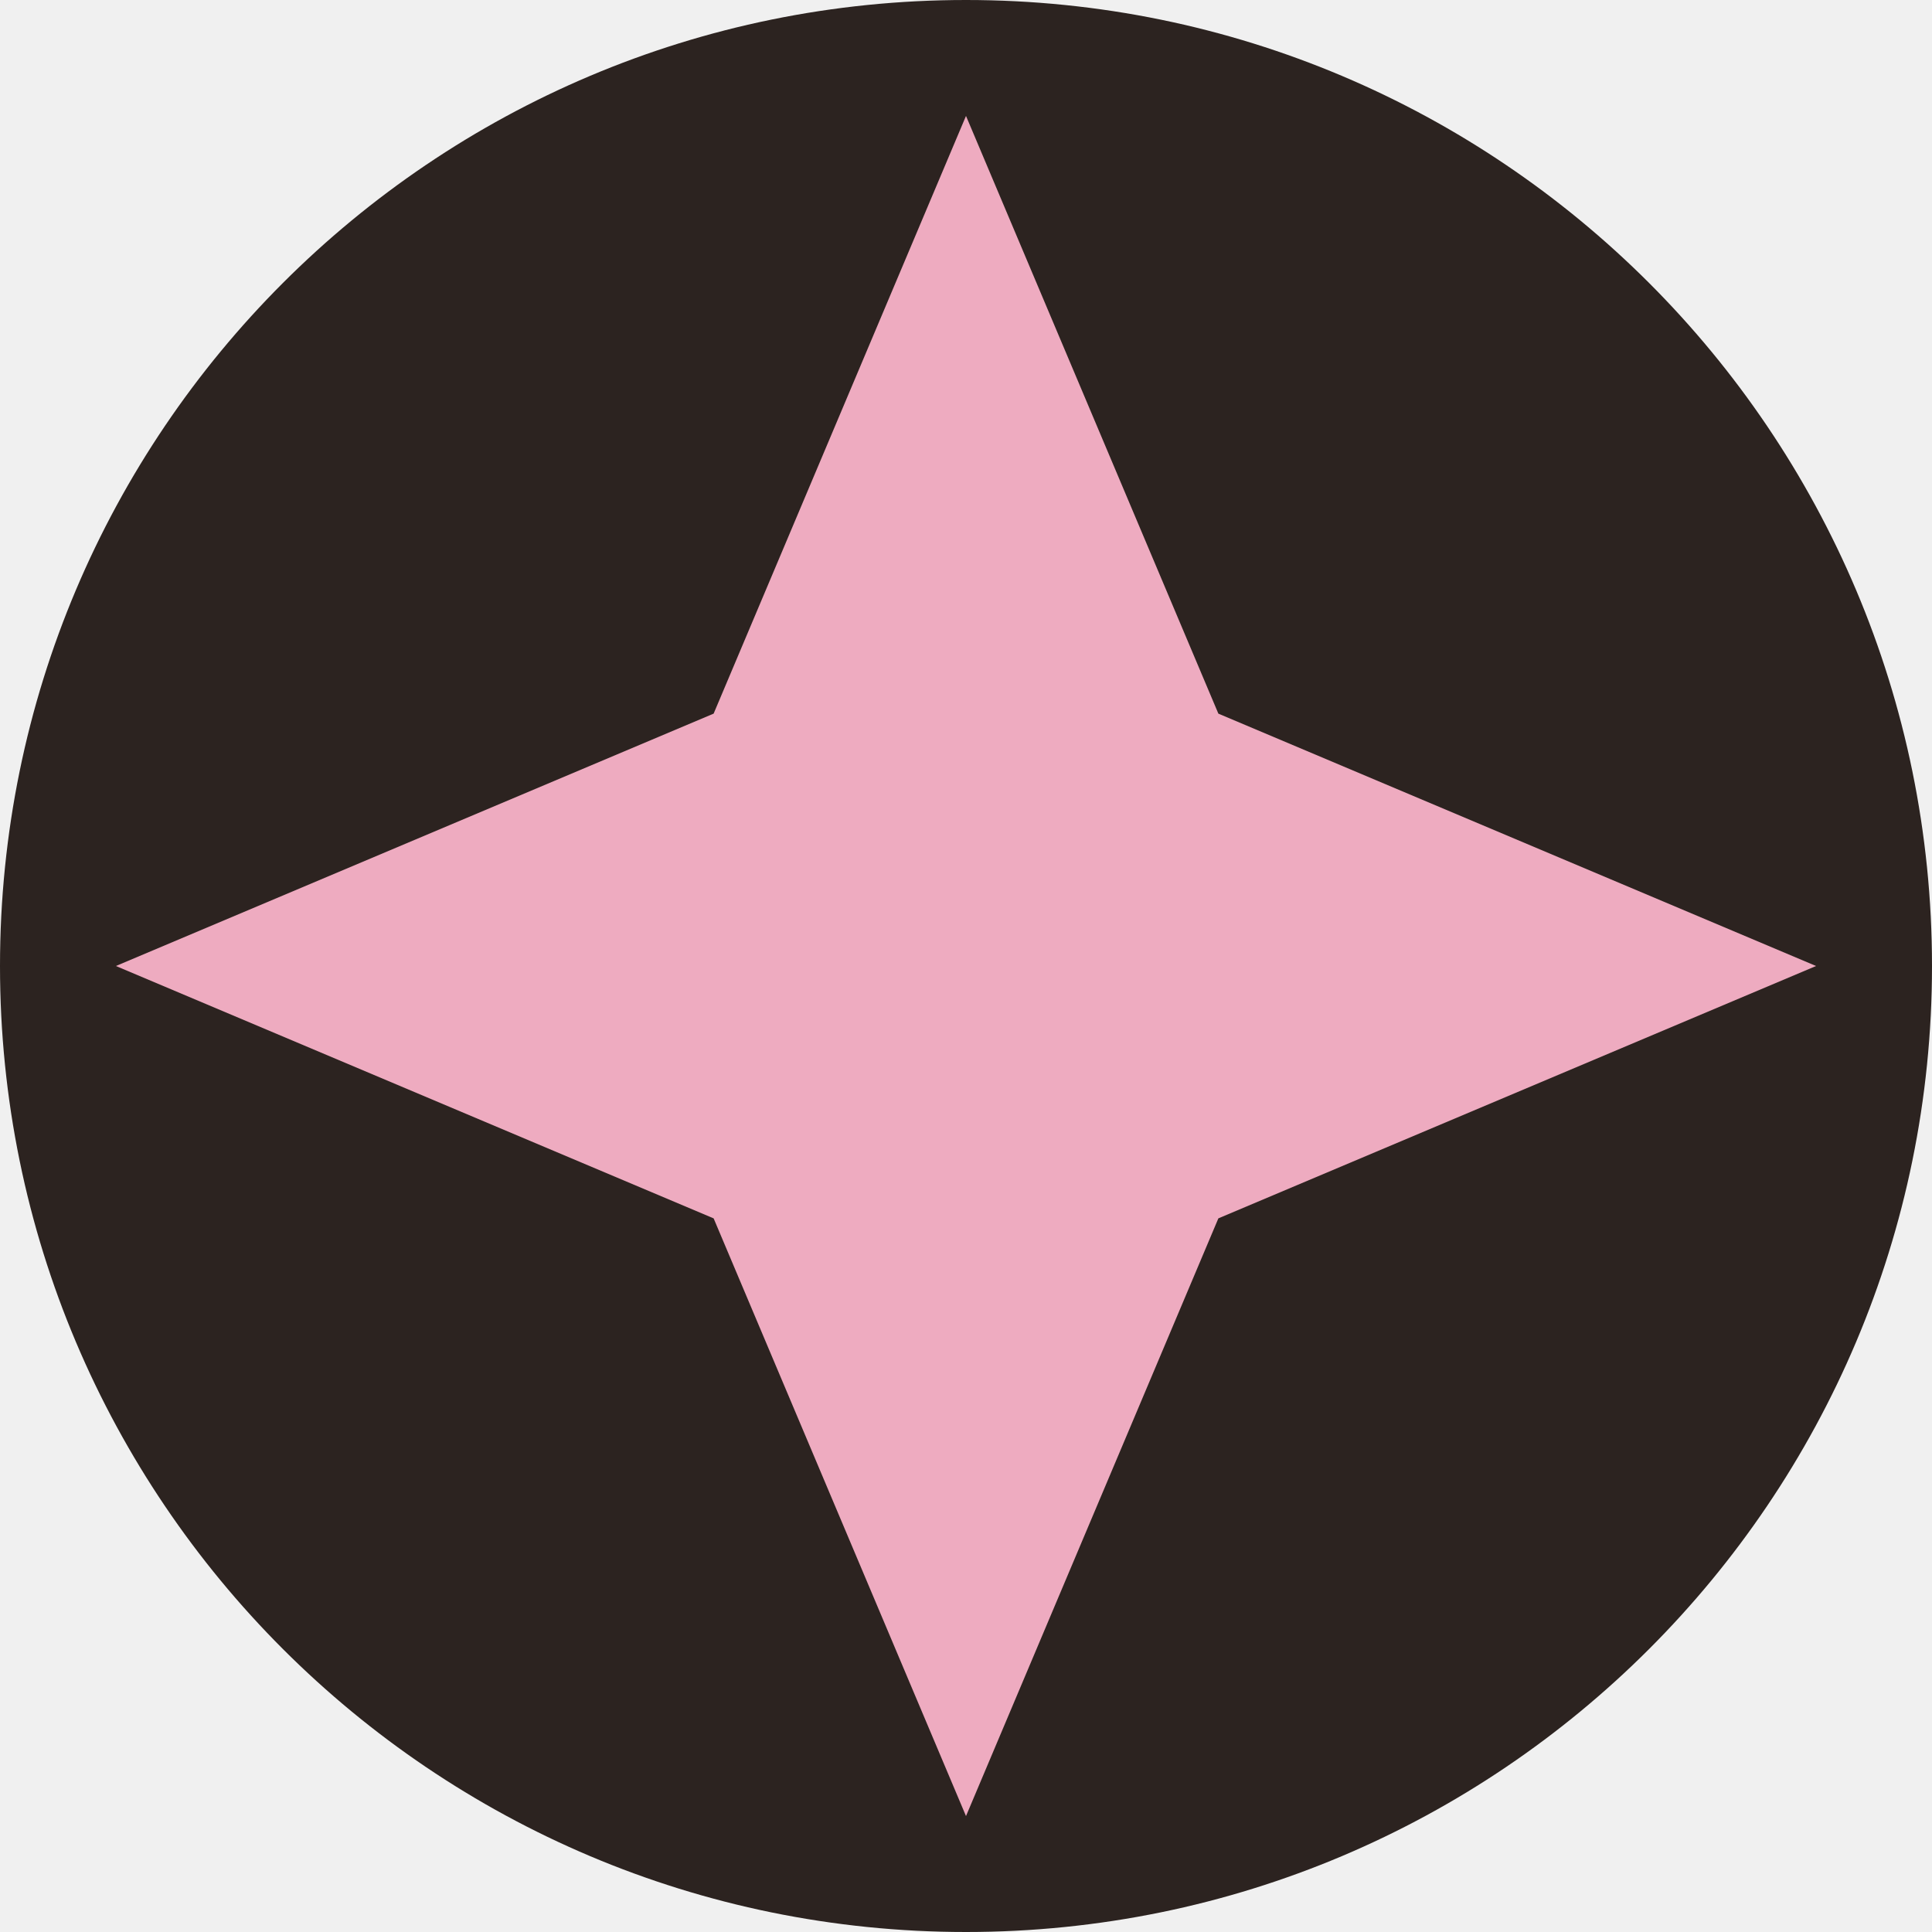
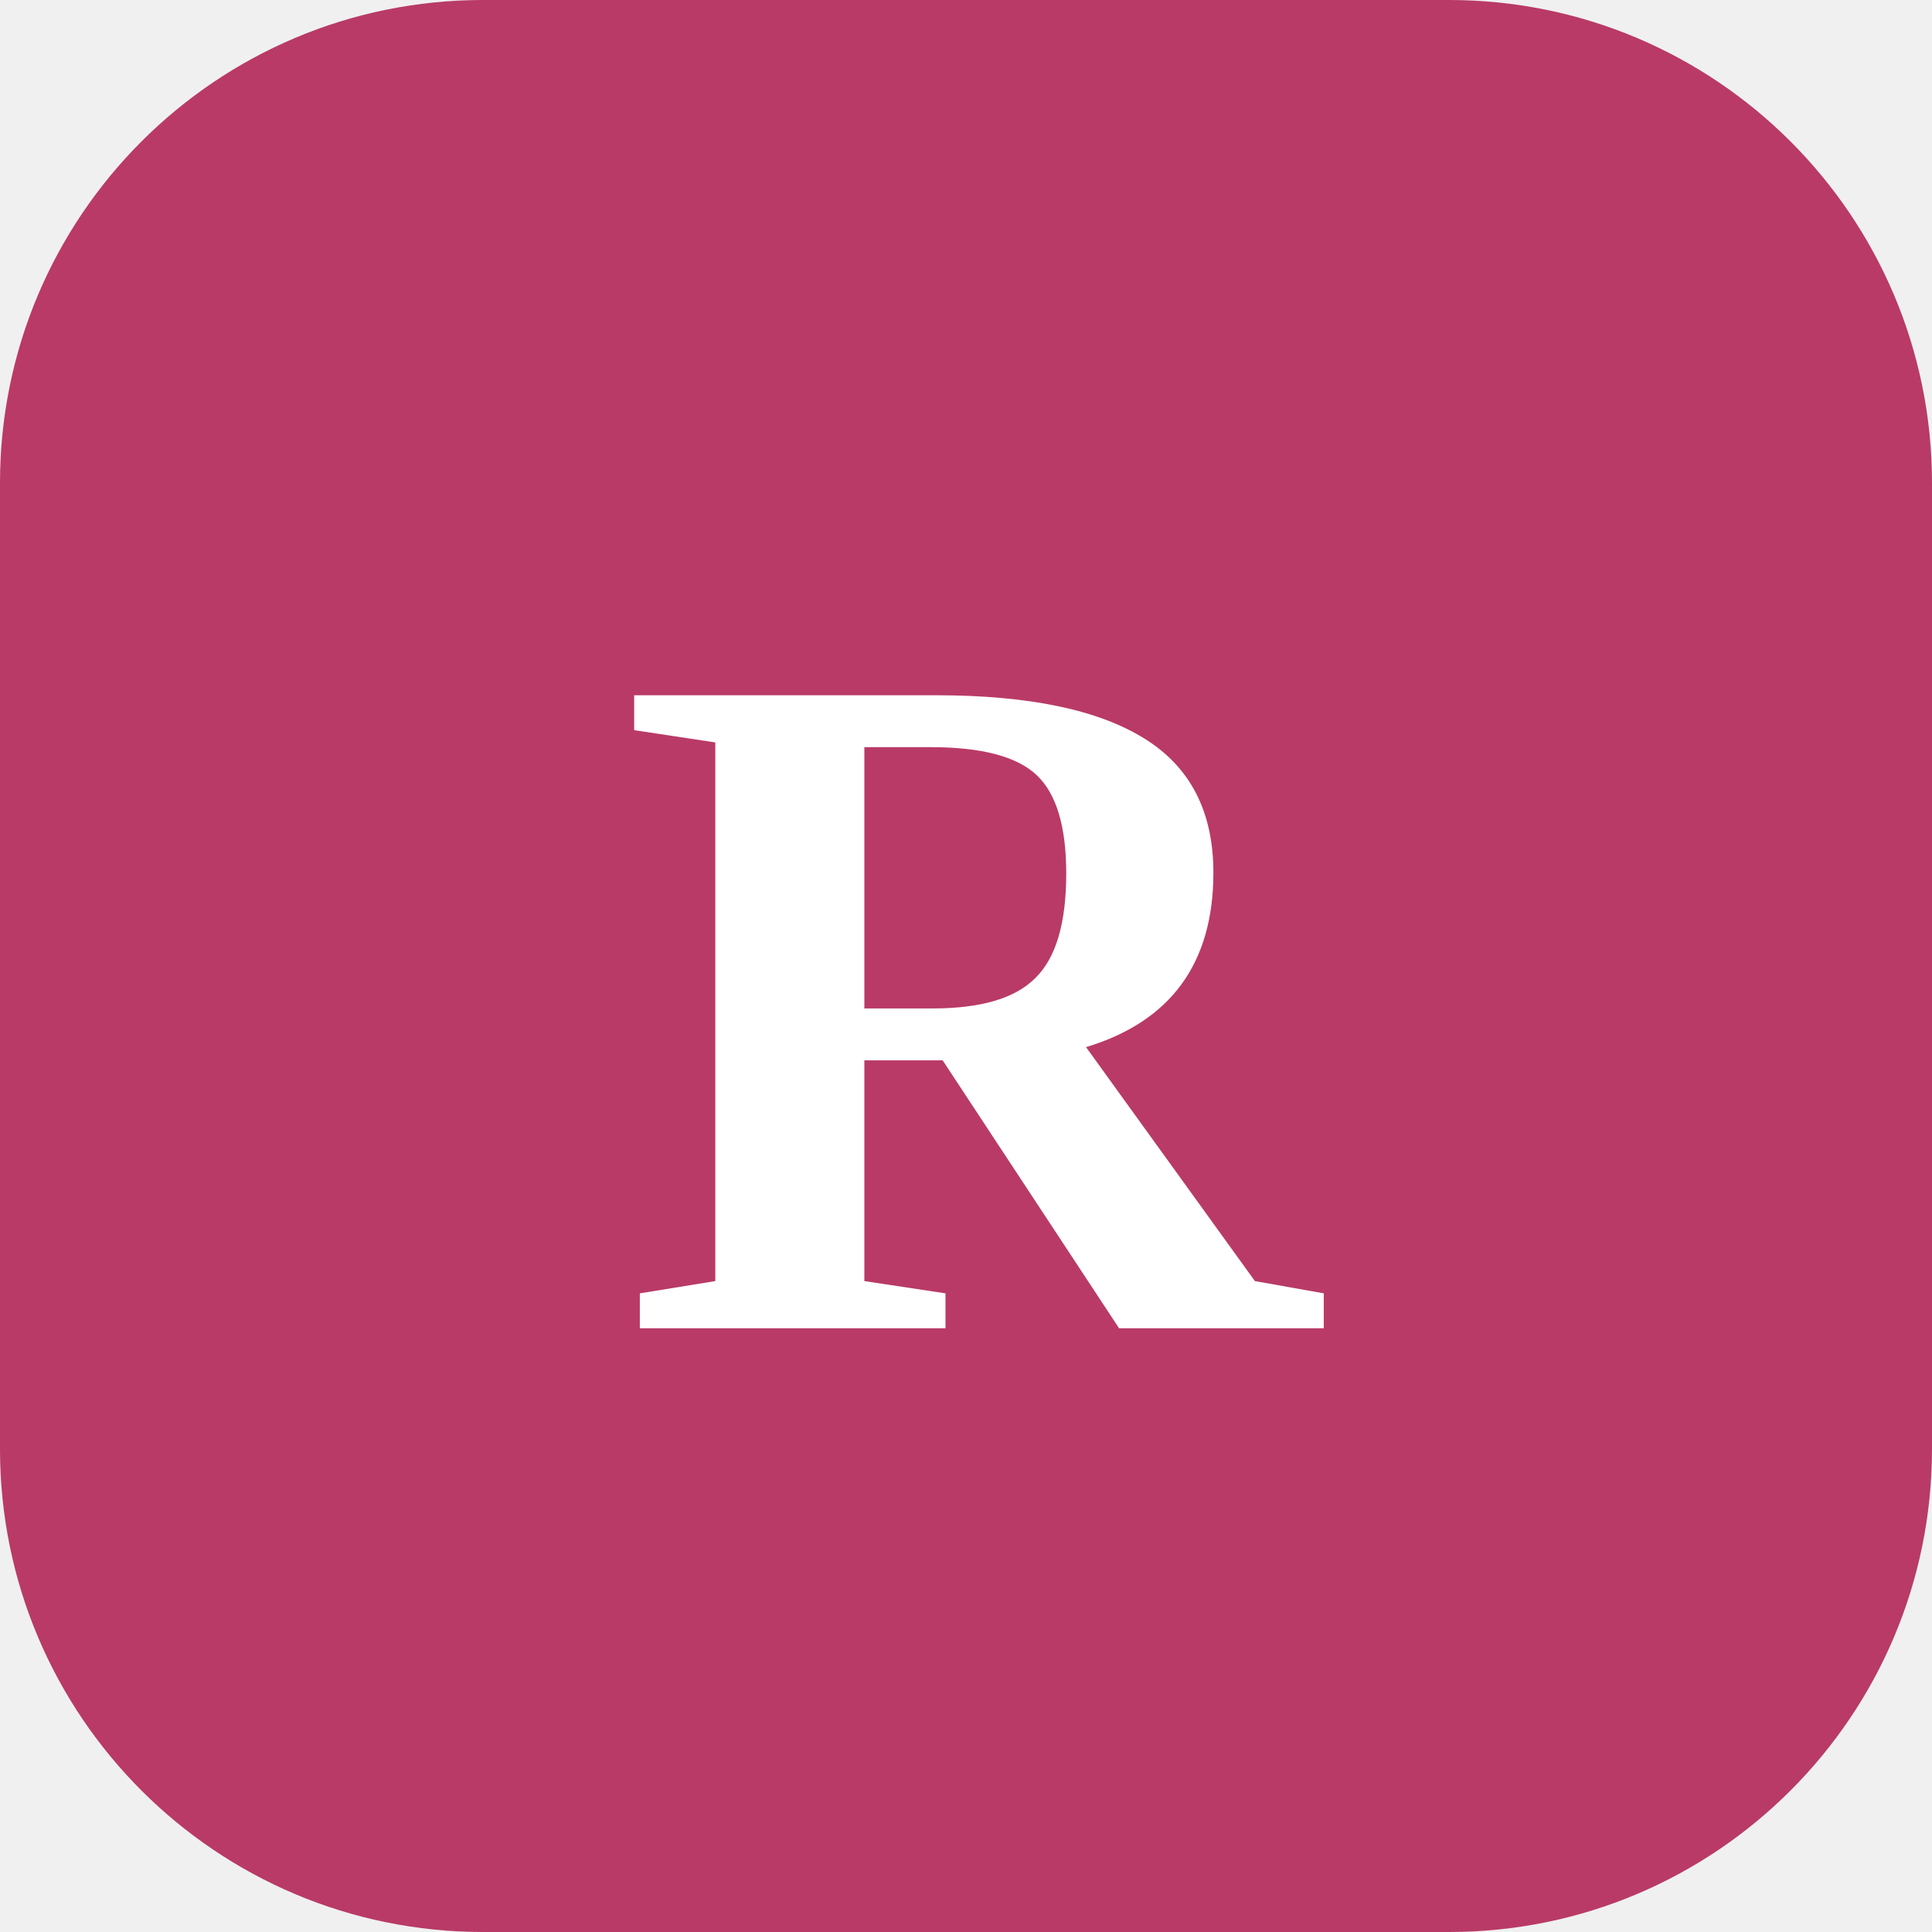
<svg xmlns="http://www.w3.org/2000/svg" viewBox="0 0 32 32" width="32" height="32" role="img" aria-label="Roséa">
-   <circle cx="16" cy="16" r="16" fill="#2c2320" />
-   <path fill="#eeabc0" d="M16 1.92 L20.18 11.82 L30.08 16 L20.18 20.18 L16 30.08 L11.82 20.18 L1.92 16 L11.82 11.82 Z" />
+   <rect width="32" height="32" rx="8" fill="#b93a67" />
+   <text x="16" y="22" text-anchor="middle" font-family="Georgia, 'Times New Roman', serif" font-size="16" font-weight="600" fill="#fff">R</text>
</svg>
